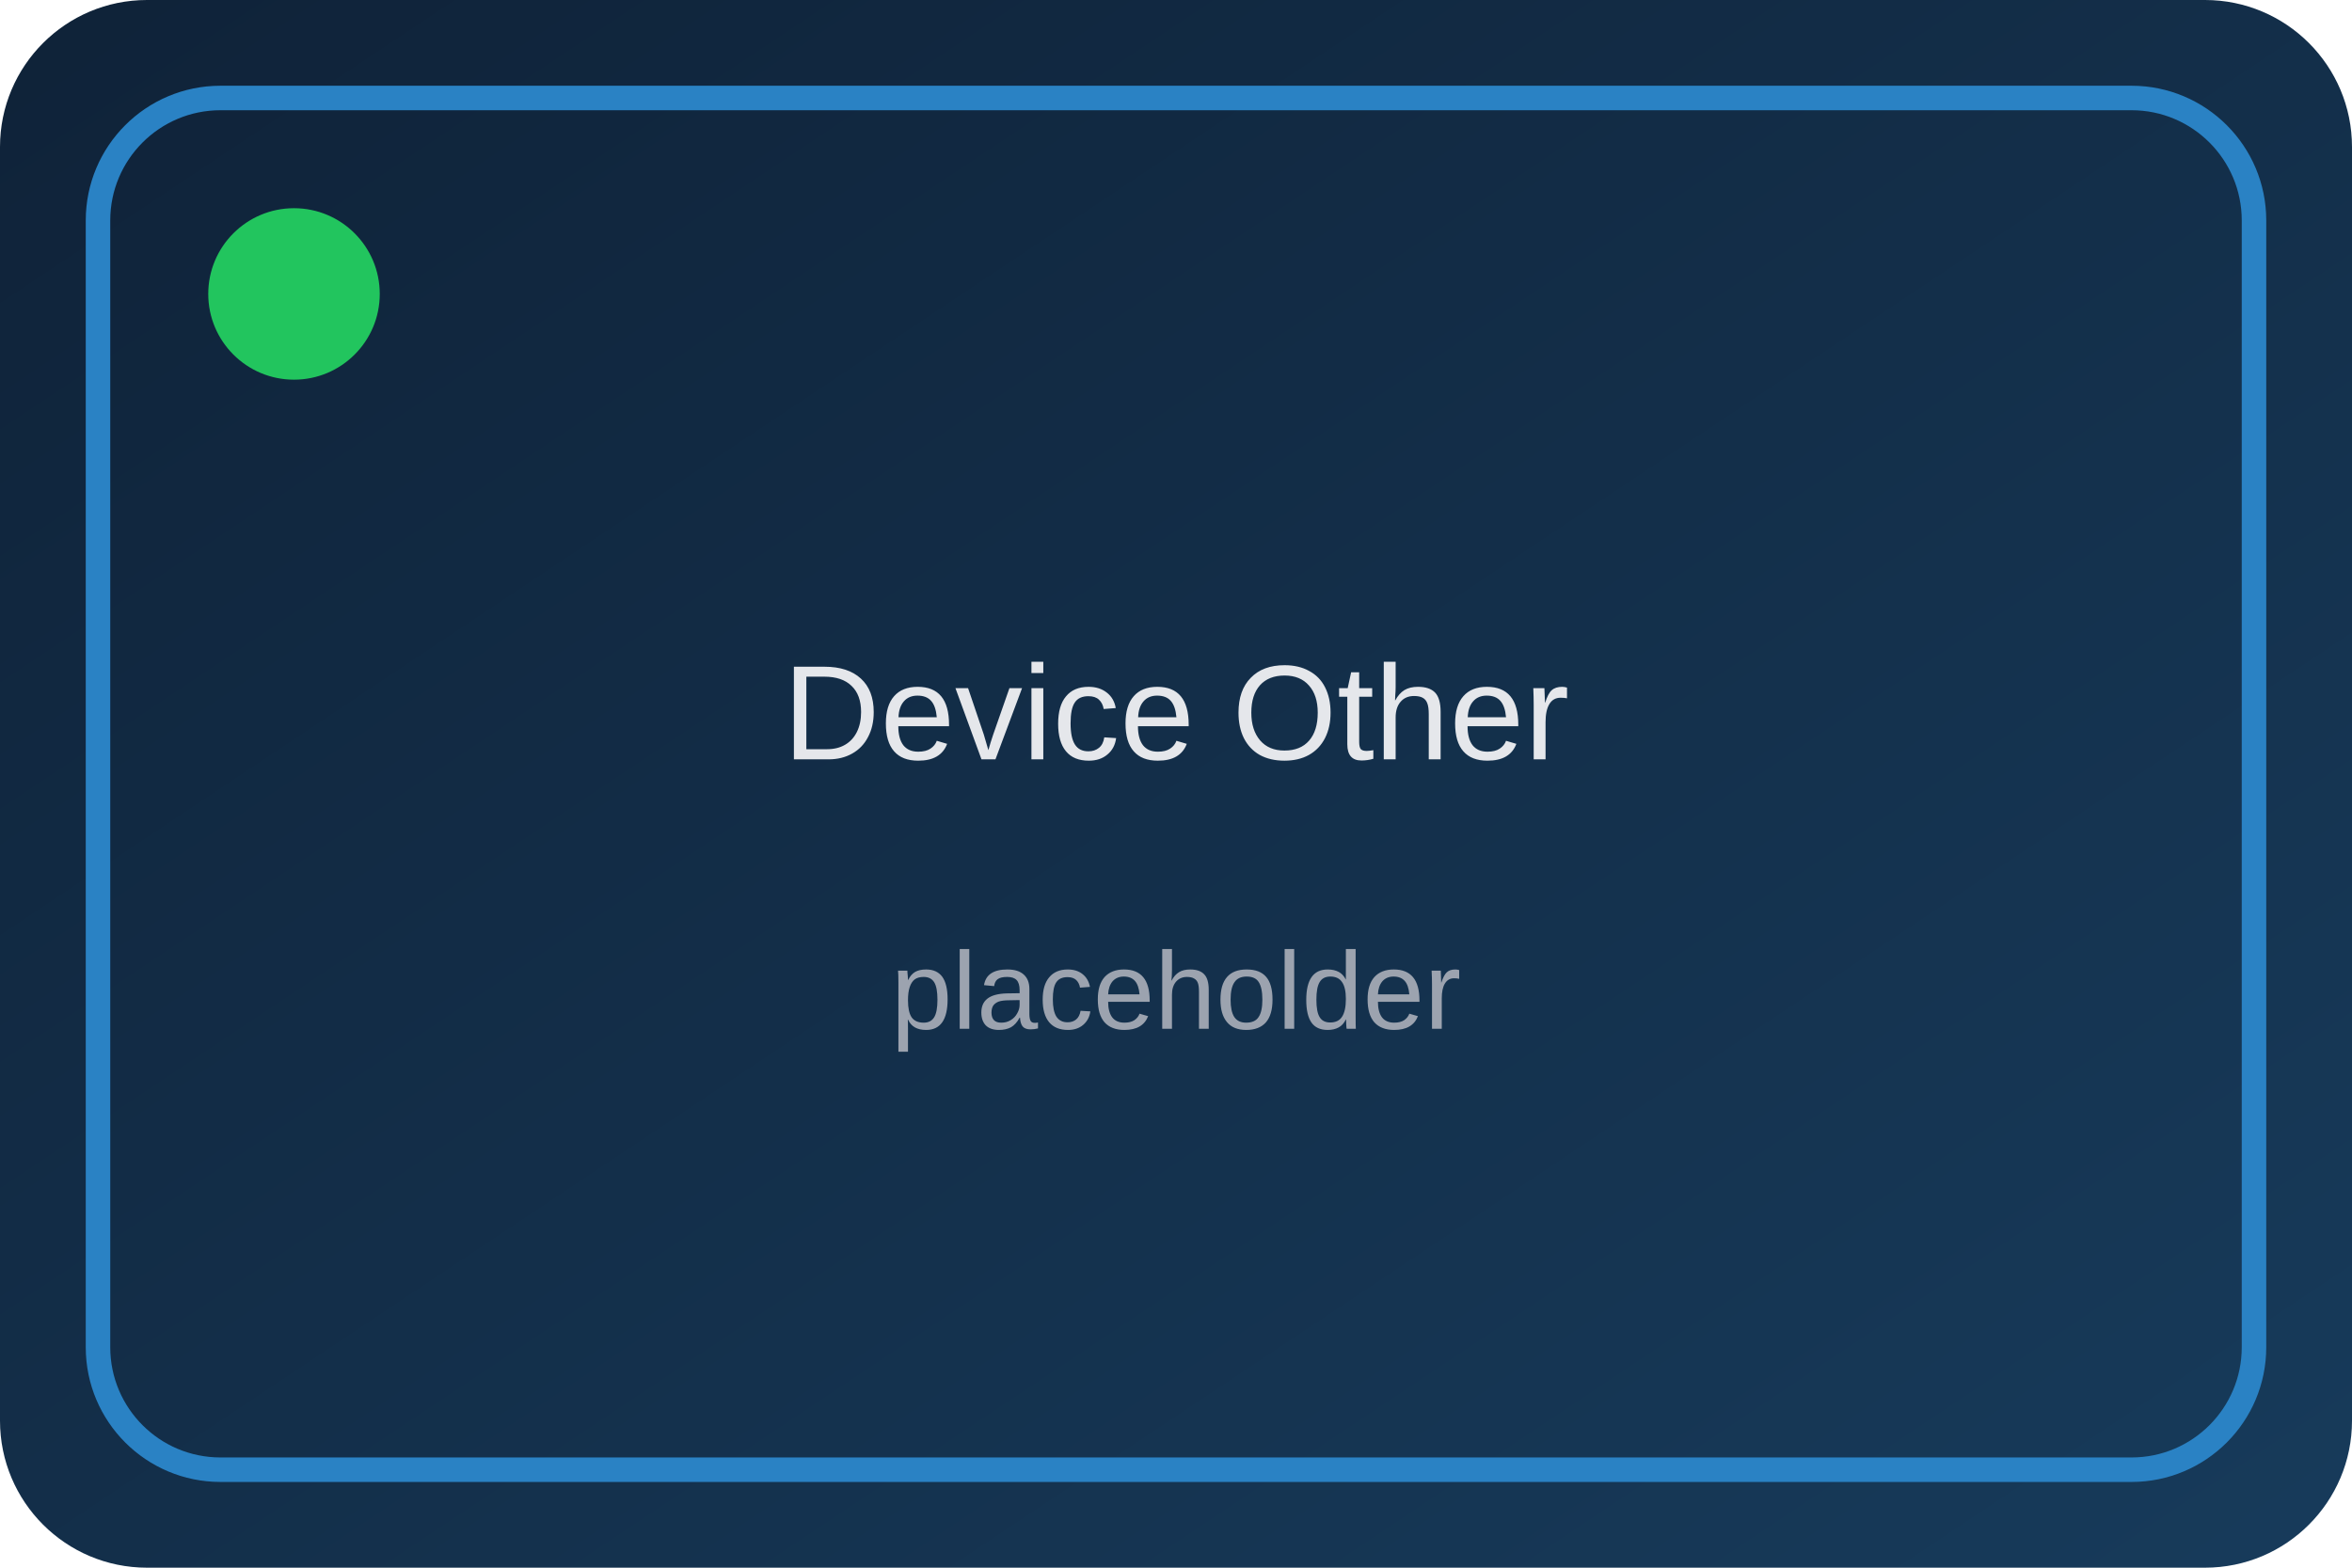
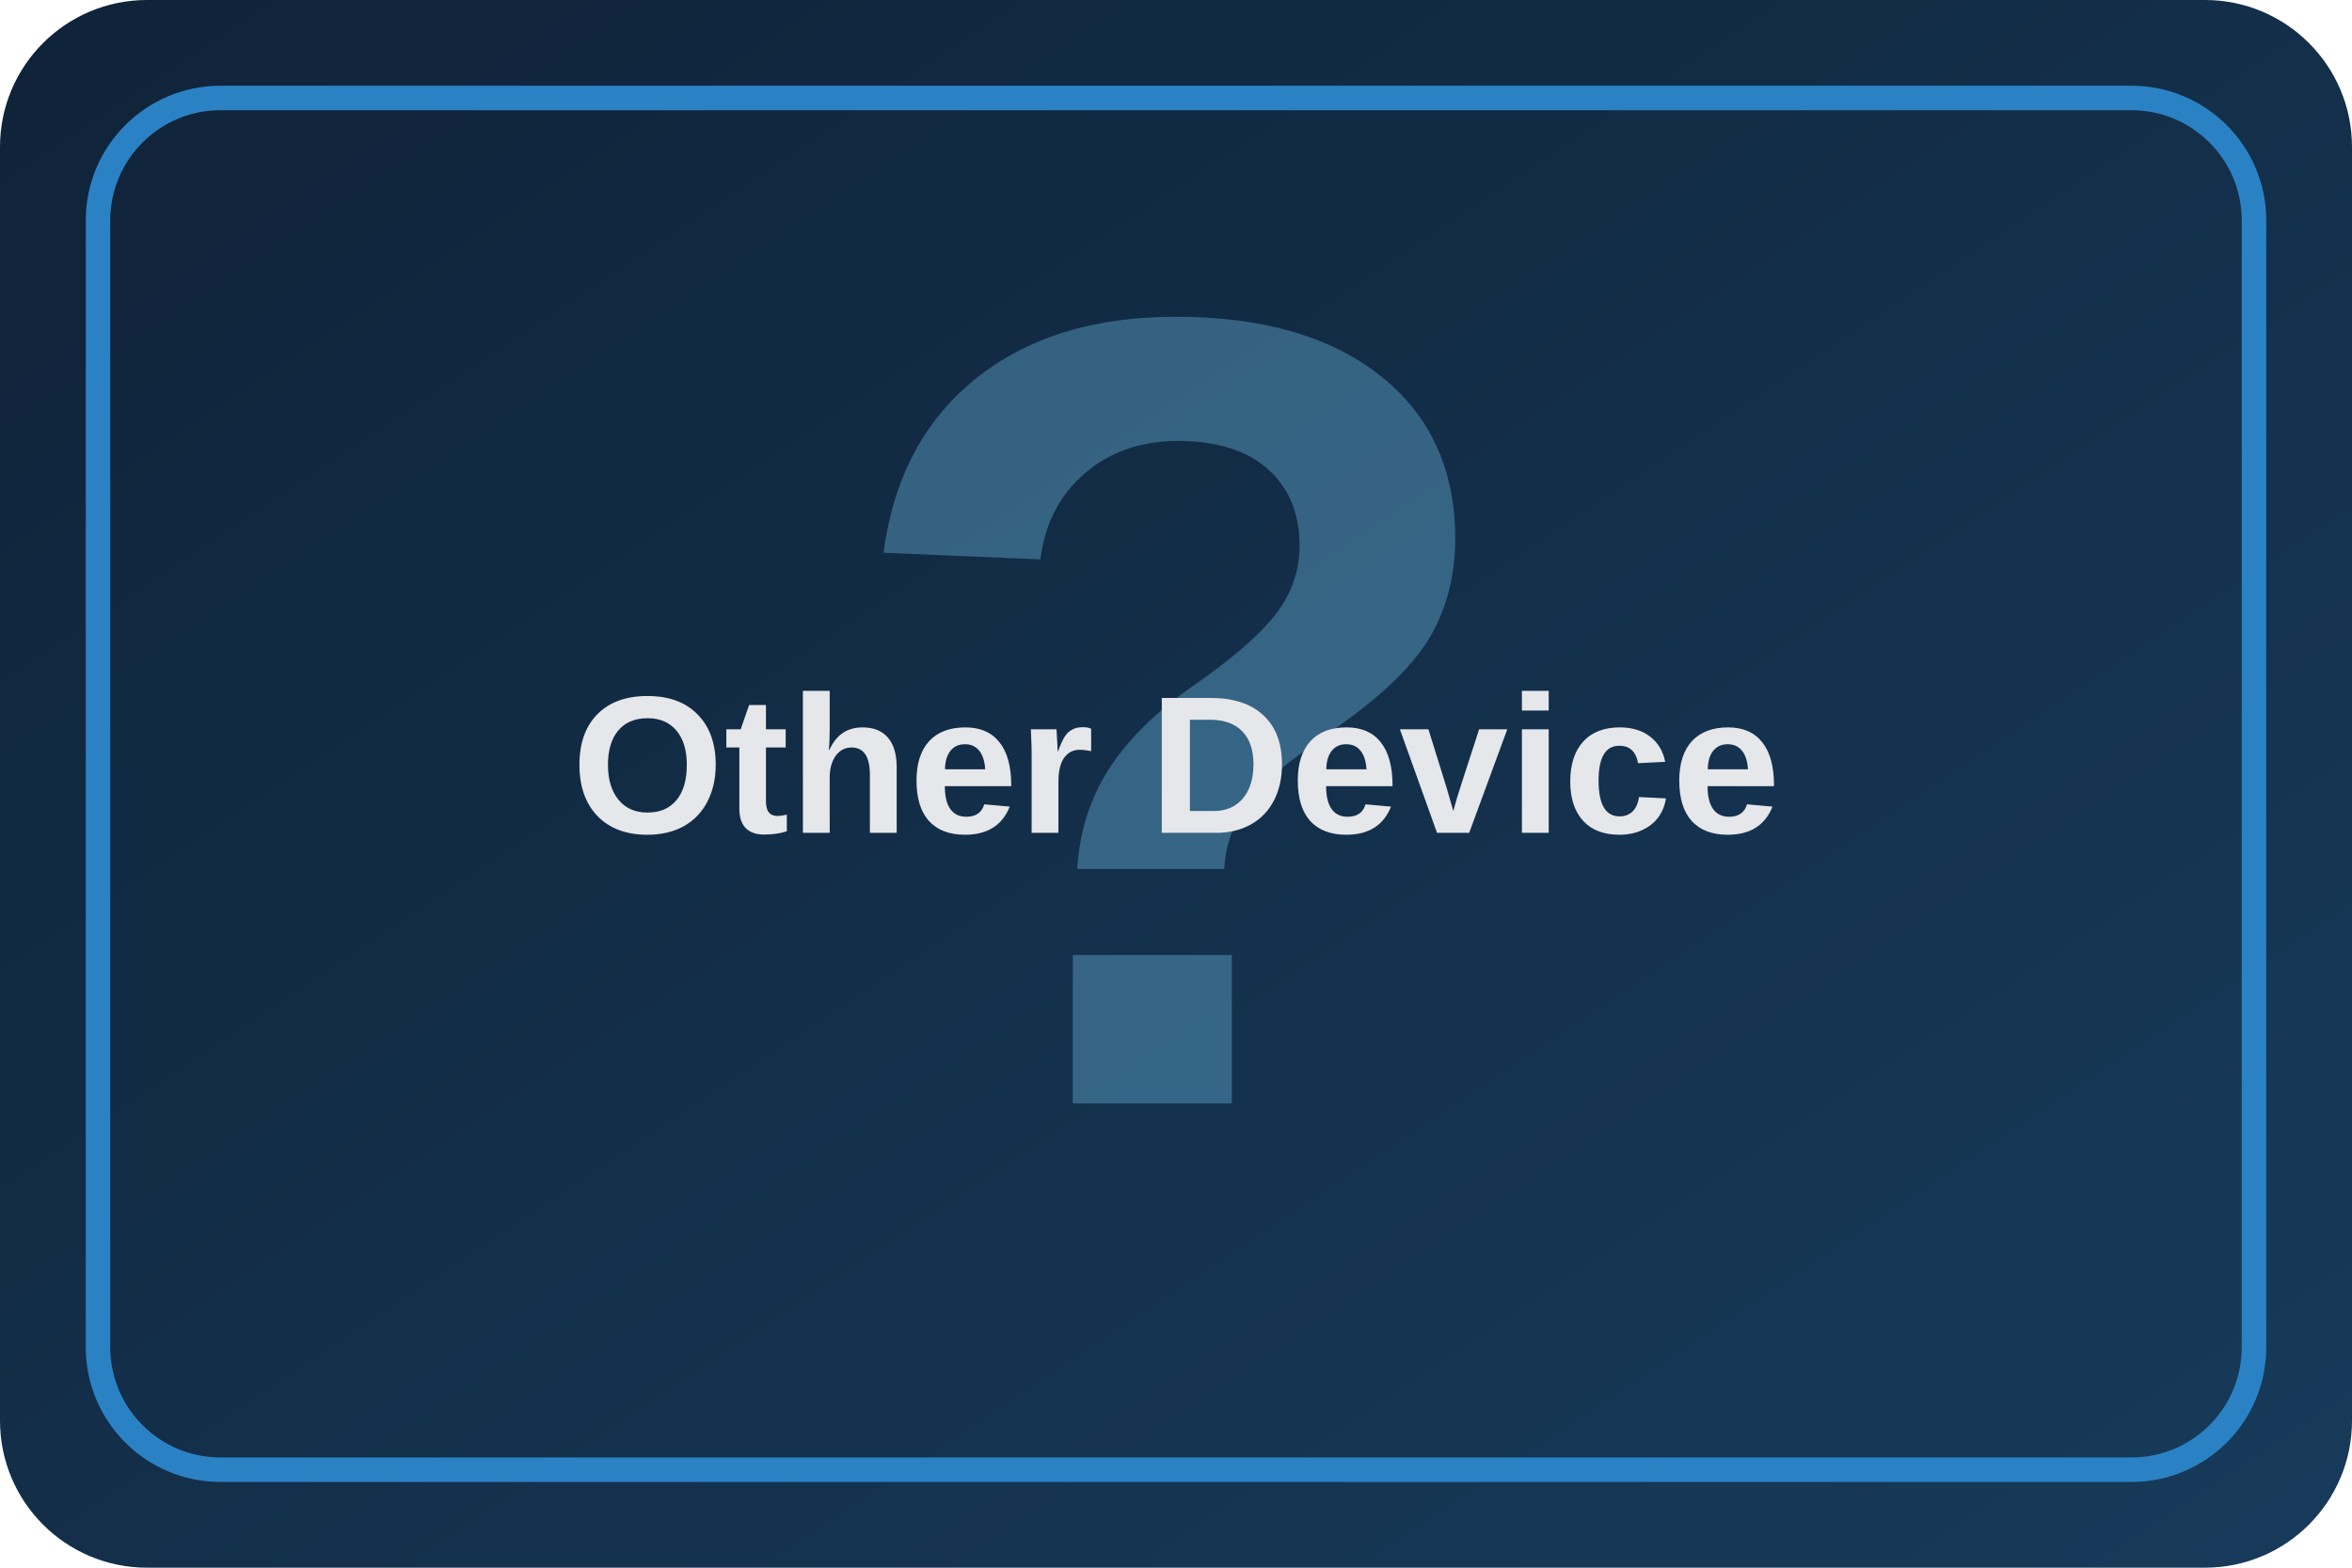
- <svg xmlns="http://www.w3.org/2000/svg" width="192" height="128" viewBox="0 0 192 128" role="img" aria-label="Device Other placeholder">
+ <svg xmlns="http://www.w3.org/2000/svg" width="192" height="128" viewBox="0 0 192 128" role="img" aria-label="Other Device icon">
  <defs>
    <linearGradient id="g" x1="0" y1="0" x2="1" y2="1">
      <stop offset="0%" stop-color="#0f2238" />
      <stop offset="100%" stop-color="#173b5b" />
    </linearGradient>
  </defs>
  <rect width="192" height="128" rx="12" fill="url(#g)" />
  <rect x="8" y="8" width="176" height="112" rx="10" fill="none" stroke="#2a82c4" stroke-width="2" />
-   <circle cx="24" cy="24" r="7" fill="#22c55e" />
-   <text x="96" y="62" fill="#e5e7eb" font-size="11" text-anchor="middle" font-family="Segoe UI, Arial, sans-serif">Device Other</text>
-   <text x="96" y="84" fill="#9ca3af" font-size="9" text-anchor="middle" font-family="Segoe UI, Arial, sans-serif">placeholder</text>
+   <text x="96" y="64" fill="#7dd3fc" fill-opacity="0.33" font-size="92" font-weight="700" text-anchor="middle" dominant-baseline="middle" font-family="Segoe UI, Arial, sans-serif">?</text>
+   <text x="96" y="68" fill="#e5e7eb" font-size="16" font-weight="700" text-anchor="middle" font-family="Segoe UI, Arial, sans-serif">Other Device</text>
</svg>
